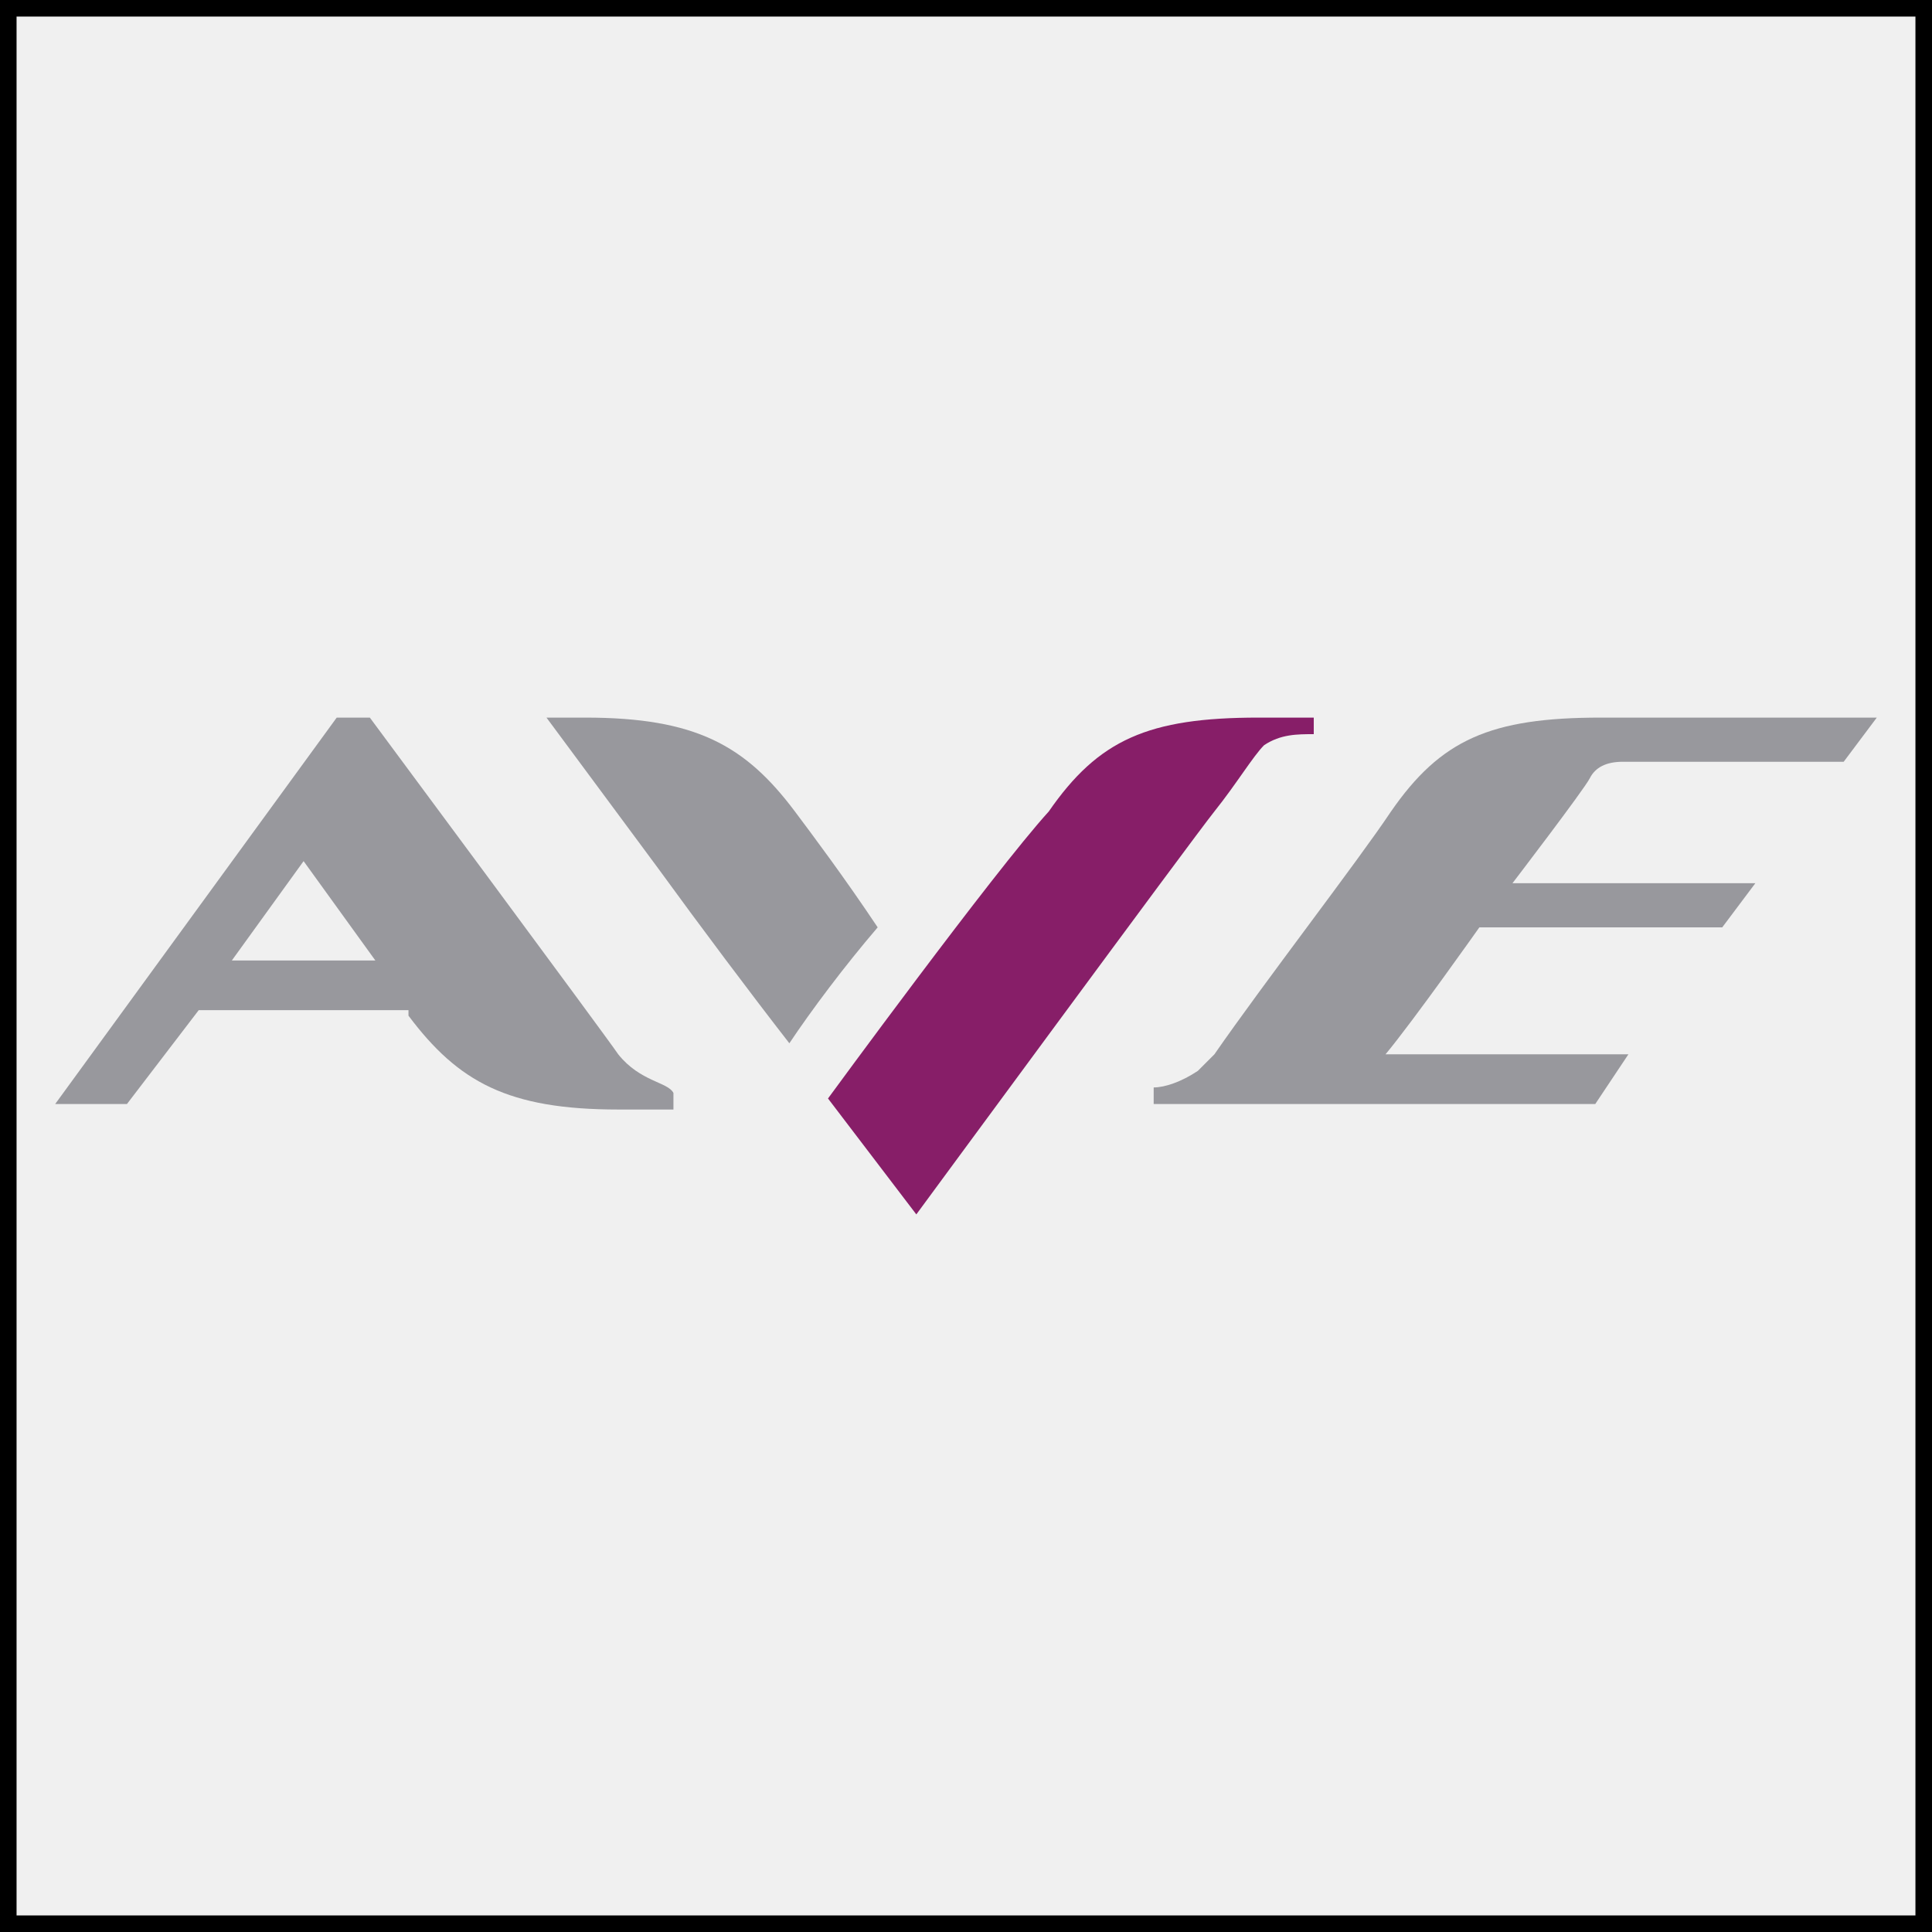
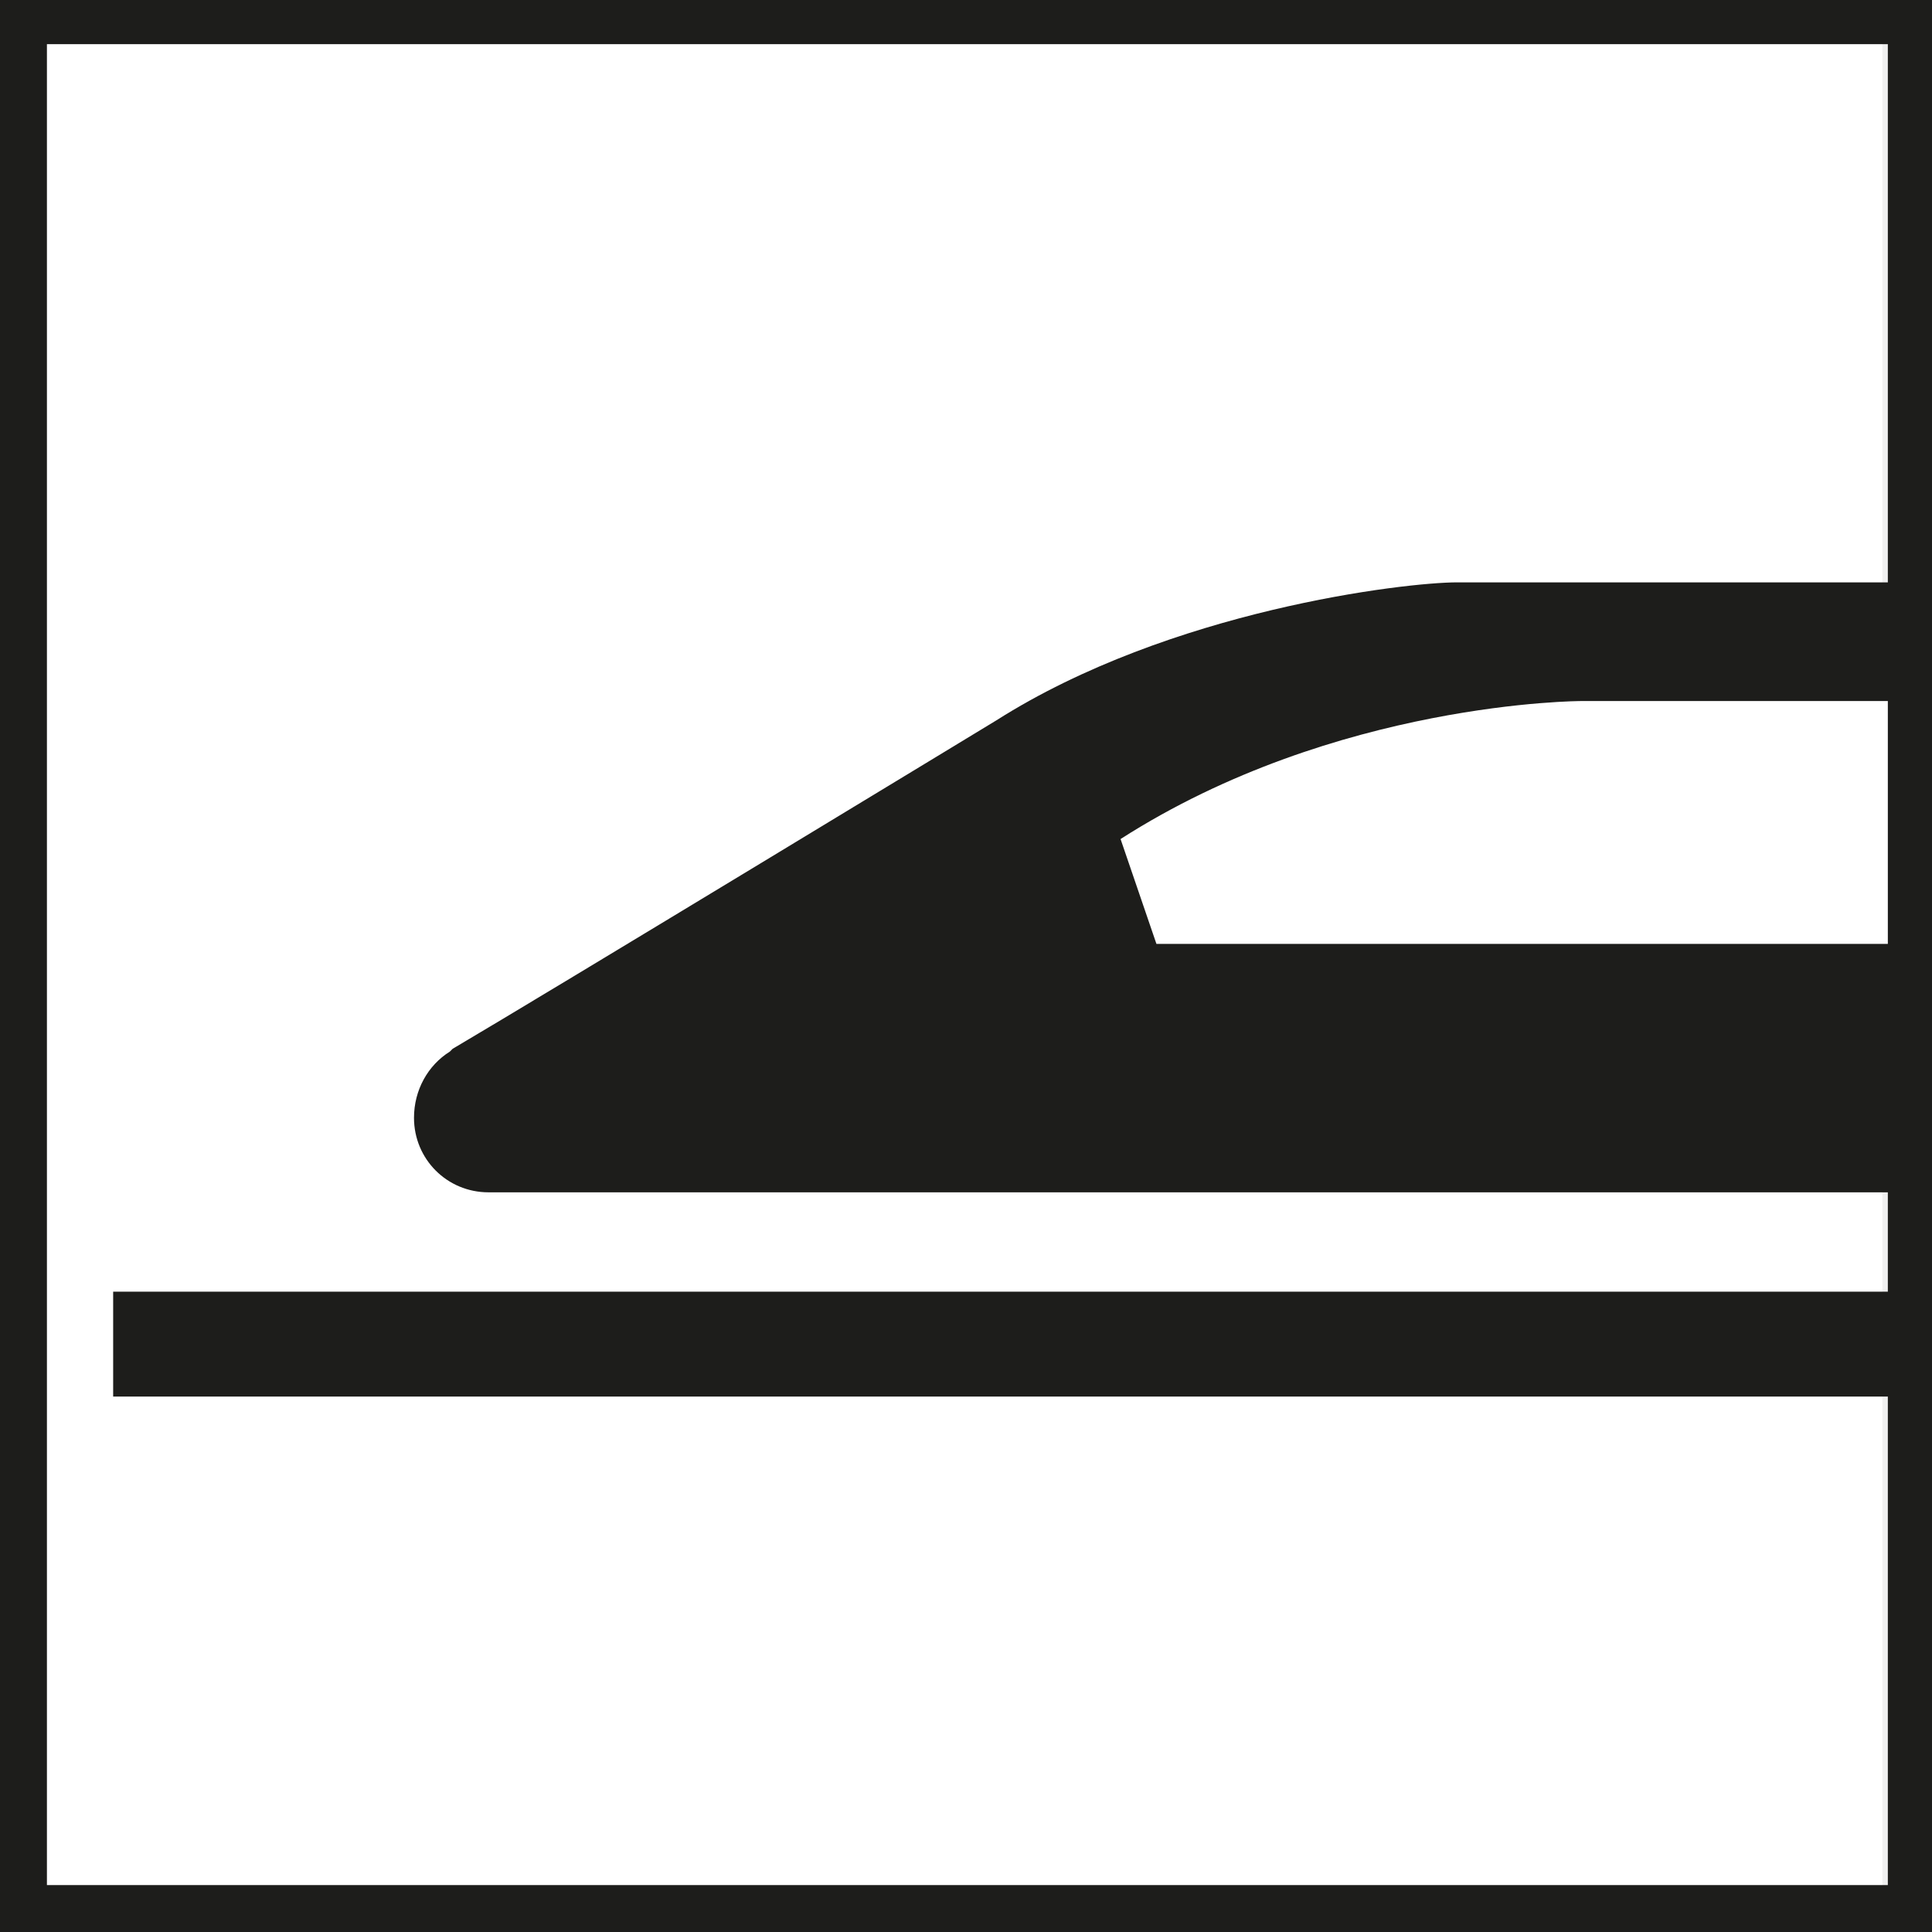
- <svg xmlns="http://www.w3.org/2000/svg" version="1.1" id="Capa_1" x="0px" y="0px" width="64" height="64" viewBox="0 0 35 35" style="enable-background:new 0 0 35 35;" xml:space="preserve">
-   <style type="text/css">
- 	.st0{fill:#871E68;}
- 	.st1{fill:#98989D;}
- </style>
+ <svg xmlns="http://www.w3.org/2000/svg" id="Capa_1" version="1.1" width="64" height="64" viewBox="0 0 70 70">
+   <defs>
+     <style>
+       .st0 {
+         fill: none;
+       }
+ 
+       .st1 {
+         fill: #1d1d1b;
+       }
+ 
+       .st2 {
+         fill: #fff;
+       }
+ 
+       .st3 {
+         clip-path: url(#clippath);
+       }
+     </style>
+     <clipPath id="clippath">
+       <rect class="st0" x="1.4" y=".1" width="67.4" height="68.2" />
+     </clipPath>
+   </defs>
  <g>
-     <path class="st0" d="M23.8,13.3v-0.3h-1c-2,0-2.9,0.4-3.8,1.7C18,15.8,15,19.9,15,19.9l1.6,2.1c0,0,5-6.8,5.4-7.3   c0.4-0.5,0.7-1,0.9-1.2C23.2,13.3,23.5,13.3,23.8,13.3" />
-     <path class="st1" d="M29.5,19.1h-4.4c0.5-0.6,1.7-2.3,1.7-2.3h4.4l0.6-0.8h-4.4c0,0,1.3-1.7,1.4-1.9c0.1-0.2,0.3-0.3,0.6-0.3h4   l0.6-0.8h-5c-2,0-2.9,0.4-3.8,1.7c-0.6,0.9-2.3,3.1-3.2,4.4c-0.1,0.1-0.2,0.2-0.3,0.3c-0.3,0.2-0.6,0.3-0.8,0.3v0.3h8L29.5,19.1z" />
-     <path class="st1" d="M11.2,19.1C11,18.8,6.7,13,6.7,13s-0.6,0-0.6,0h0l-5.1,7h1.3l1.3-1.7h3.8c0,0,0,0,0,0.1   c0.9,1.2,1.8,1.7,3.8,1.7h1v-0.3C12.1,19.6,11.6,19.6,11.2,19.1 M4.2,17.4l1.3-1.8l1.3,1.8H4.2z" />
-     <path class="st1" d="M11.9,15.7c0.8,1.1,1.7,2.3,2.4,3.2c0.4-0.6,1-1.4,1.6-2.1c-0.6-0.9-1.2-1.7-1.5-2.1c-0.9-1.2-1.8-1.7-3.8-1.7   H9.9L11.9,15.7z" />
+     <rect class="st2" x="1.3" y=".9" width="66.9" height="67.8" />
+     <rect class="st1" x="4.1" y="46.8" width="64.8" height="3.8" />
+     <g class="st3">
+       <path class="st1" d="M16.3,38.1c-.8.5-1.3,1.4-1.3,2.4,0,1.5,1.2,2.7,2.7,2.7h51.8v-22.1c-15,0-14.5,0-16.7,0-1.9,0-10.4,1-16.7,5,0,0-16.3,9.9-19.7,11.9h0Z" />
+       <path class="st2" d="M69.5,25.4h-12.2s-8.9,0-16.7,5l1.3,3.8h27.6v-8.8Z" />
+     </g>
+     <path class="st1" d="M1.7,1.6h66.7v66.7H1.7V1.6ZM-.3,70.3h70.6V-.3H-.3v70.6Z" />
  </g>
-   <g>
-     <path d="M34.7,0.3v34.4H0.3V0.3H34.7 M35,0H0v35h35V0L35,0z" />
-   </g>
+   <path class="st1" d="M33.2-2.5" />
</svg>
